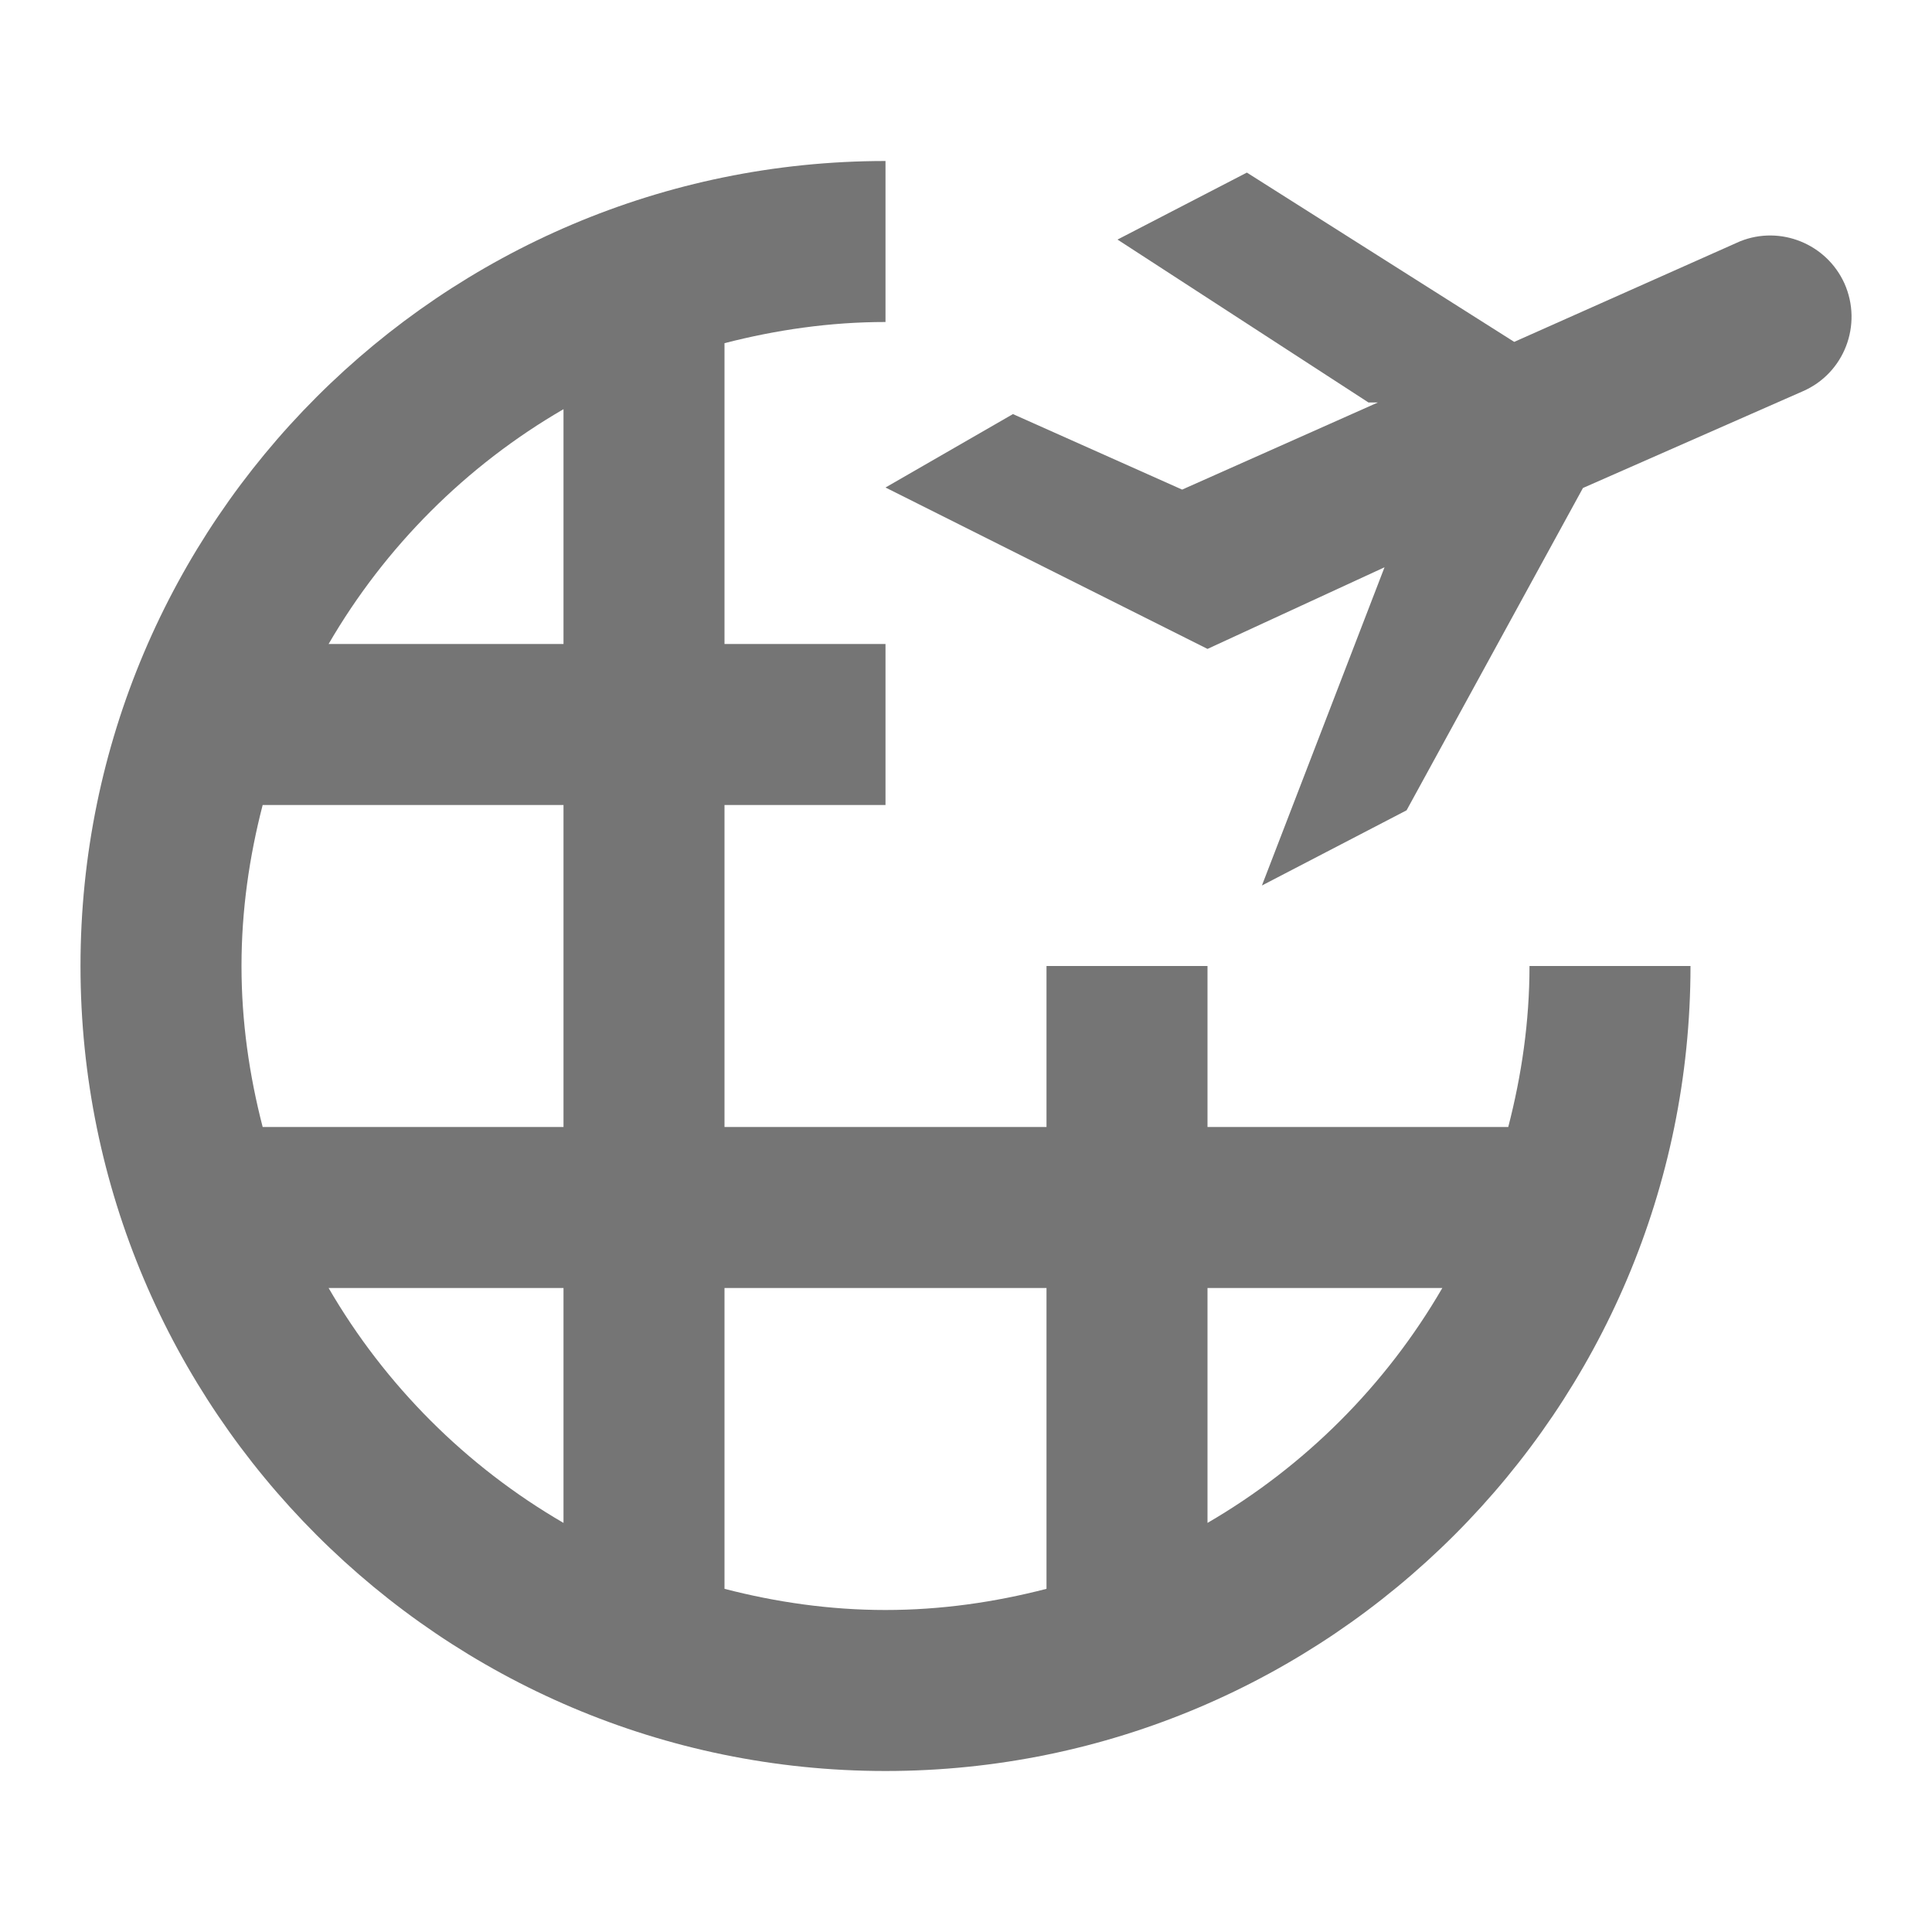
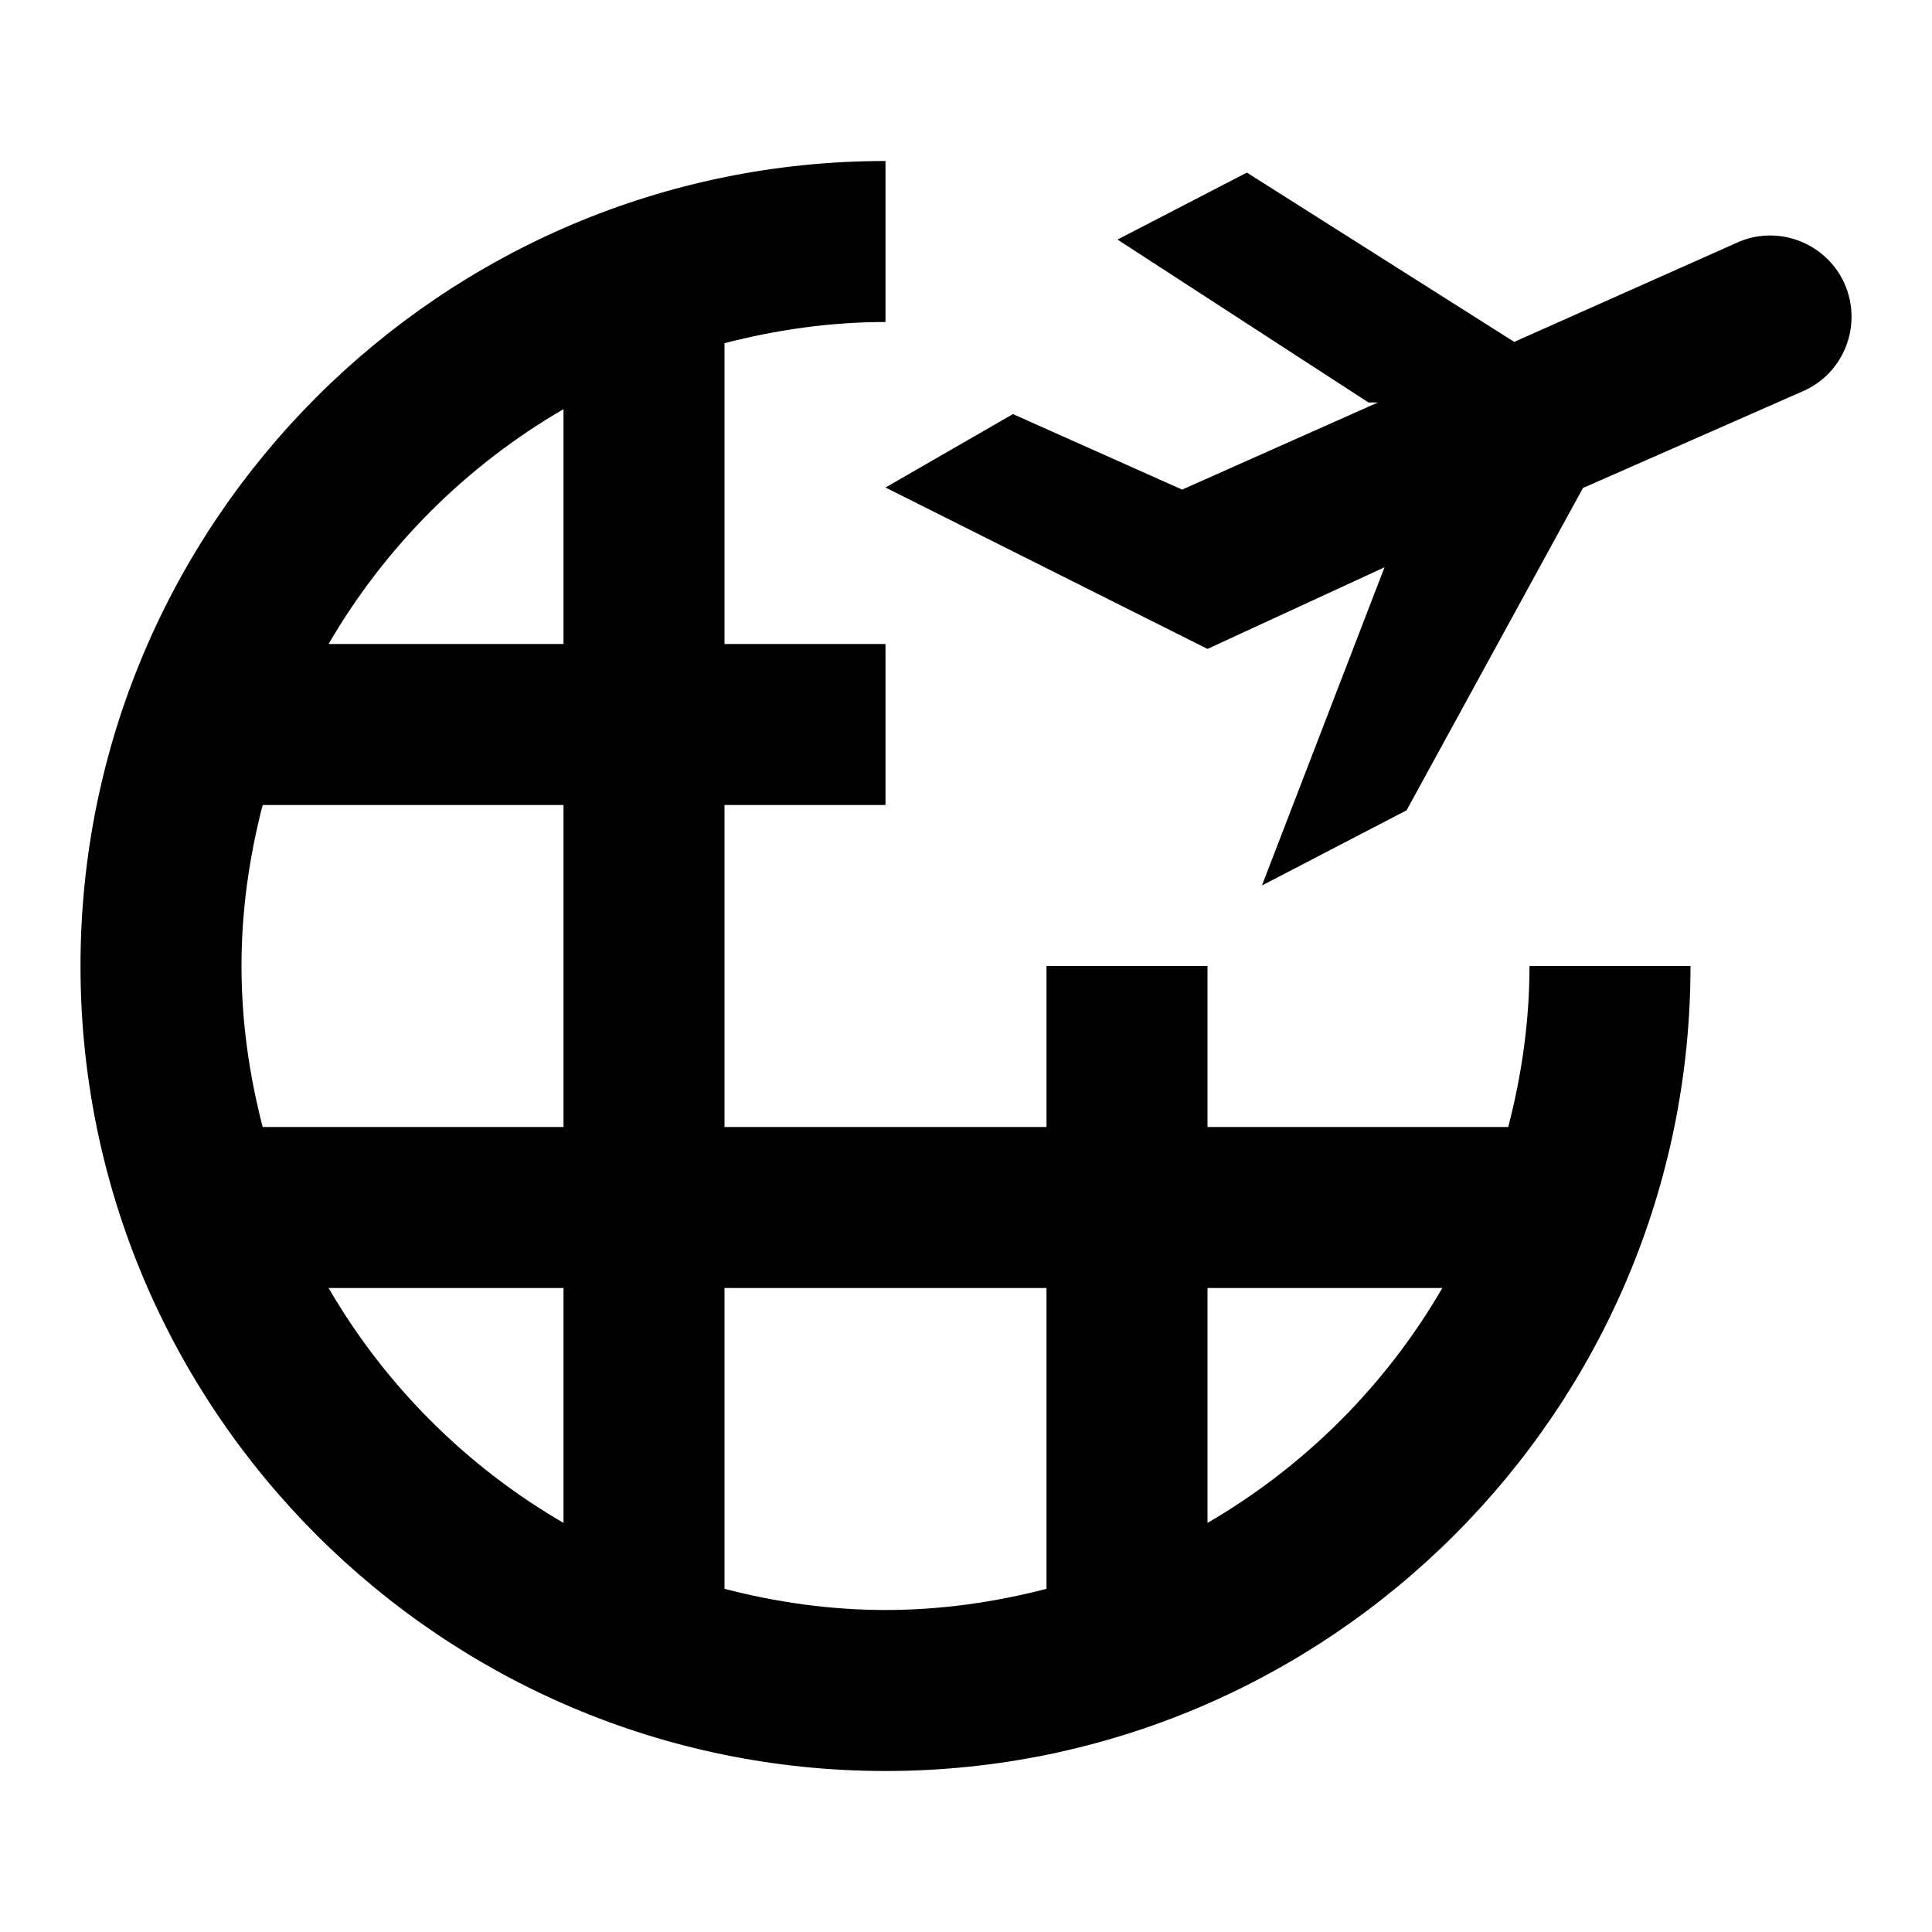
<svg xmlns="http://www.w3.org/2000/svg" version="1.1" x="0px" y="0px" width="24px" height="24px" viewBox="0 0 24 24" enable-background="new 0 0 24 24" xml:space="preserve">
  <g id="Frames-24px">
    <rect fill="none" width="24" height="24" />
    <rect fill="none" width="24" height="24" />
  </g>
  <g id="Outline">
    <g>
-       <path fill="#757575" d="M18.736,14H15v-2h-2v2H9v-4h2V8H9V4.263C9.641,4.098,10.308,4,11,4V2C5.485,2,1,6.486,1,12s4.485,10,10,10    c5.514,0,10-4.486,10-10h-2C19,12.691,18.902,13.359,18.736,14z M7,5.083V8H4.082C4.784,6.791,5.791,5.784,7,5.083z M3.263,10H7v4    H3.263C3.097,13.359,3,12.691,3,12C3,11.309,3.097,10.641,3.263,10z M4.082,16H7v2.918C5.791,18.216,4.784,17.209,4.082,16z     M9,19.737V16h4v3.737C12.359,19.903,11.691,20,11,20C10.308,20,9.641,19.903,9,19.737z M15,18.918V16h2.917    C17.216,17.209,16.208,18.216,15,18.918z" />
-       <path fill="#757575" d="M22.912,3.52c-0.223-0.491-0.795-0.724-1.297-0.522L18.81,4.247l-3.321-2.103l-1.607,0.832L17,5h0.116    l-2.431,1.082l-2.102-0.938L11,6.056l4,2.005l2.199-1.014L15.676,11l1.797-0.934l2.191-4.004l2.732-1.202    C22.911,4.636,23.141,4.034,22.912,3.52z" />
+       <path d="M18.736,14H15v-2h-2v2H9v-4h2V8H9V4.263C9.641,4.098,10.308,4,11,4V2C5.485,2,1,6.486,1,12s4.485,10,10,10    c5.514,0,10-4.486,10-10h-2C19,12.691,18.902,13.359,18.736,14z M7,5.083V8H4.082C4.784,6.791,5.791,5.784,7,5.083z M3.263,10H7v4    H3.263C3.097,13.359,3,12.691,3,12C3,11.309,3.097,10.641,3.263,10z M4.082,16H7v2.918C5.791,18.216,4.784,17.209,4.082,16z     M9,19.737V16h4v3.737C12.359,19.903,11.691,20,11,20C10.308,20,9.641,19.903,9,19.737z M15,18.918V16h2.917    C17.216,17.209,16.208,18.216,15,18.918z" />
+       <path d="M22.912,3.52c-0.223-0.491-0.795-0.724-1.297-0.522L18.81,4.247l-3.321-2.103l-1.607,0.832L17,5h0.116    l-2.431,1.082l-2.102-0.938L11,6.056l4,2.005l2.199-1.014L15.676,11l1.797-0.934l2.191-4.004l2.732-1.202    C22.911,4.636,23.141,4.034,22.912,3.52z" />
    </g>
  </g>
</svg>
